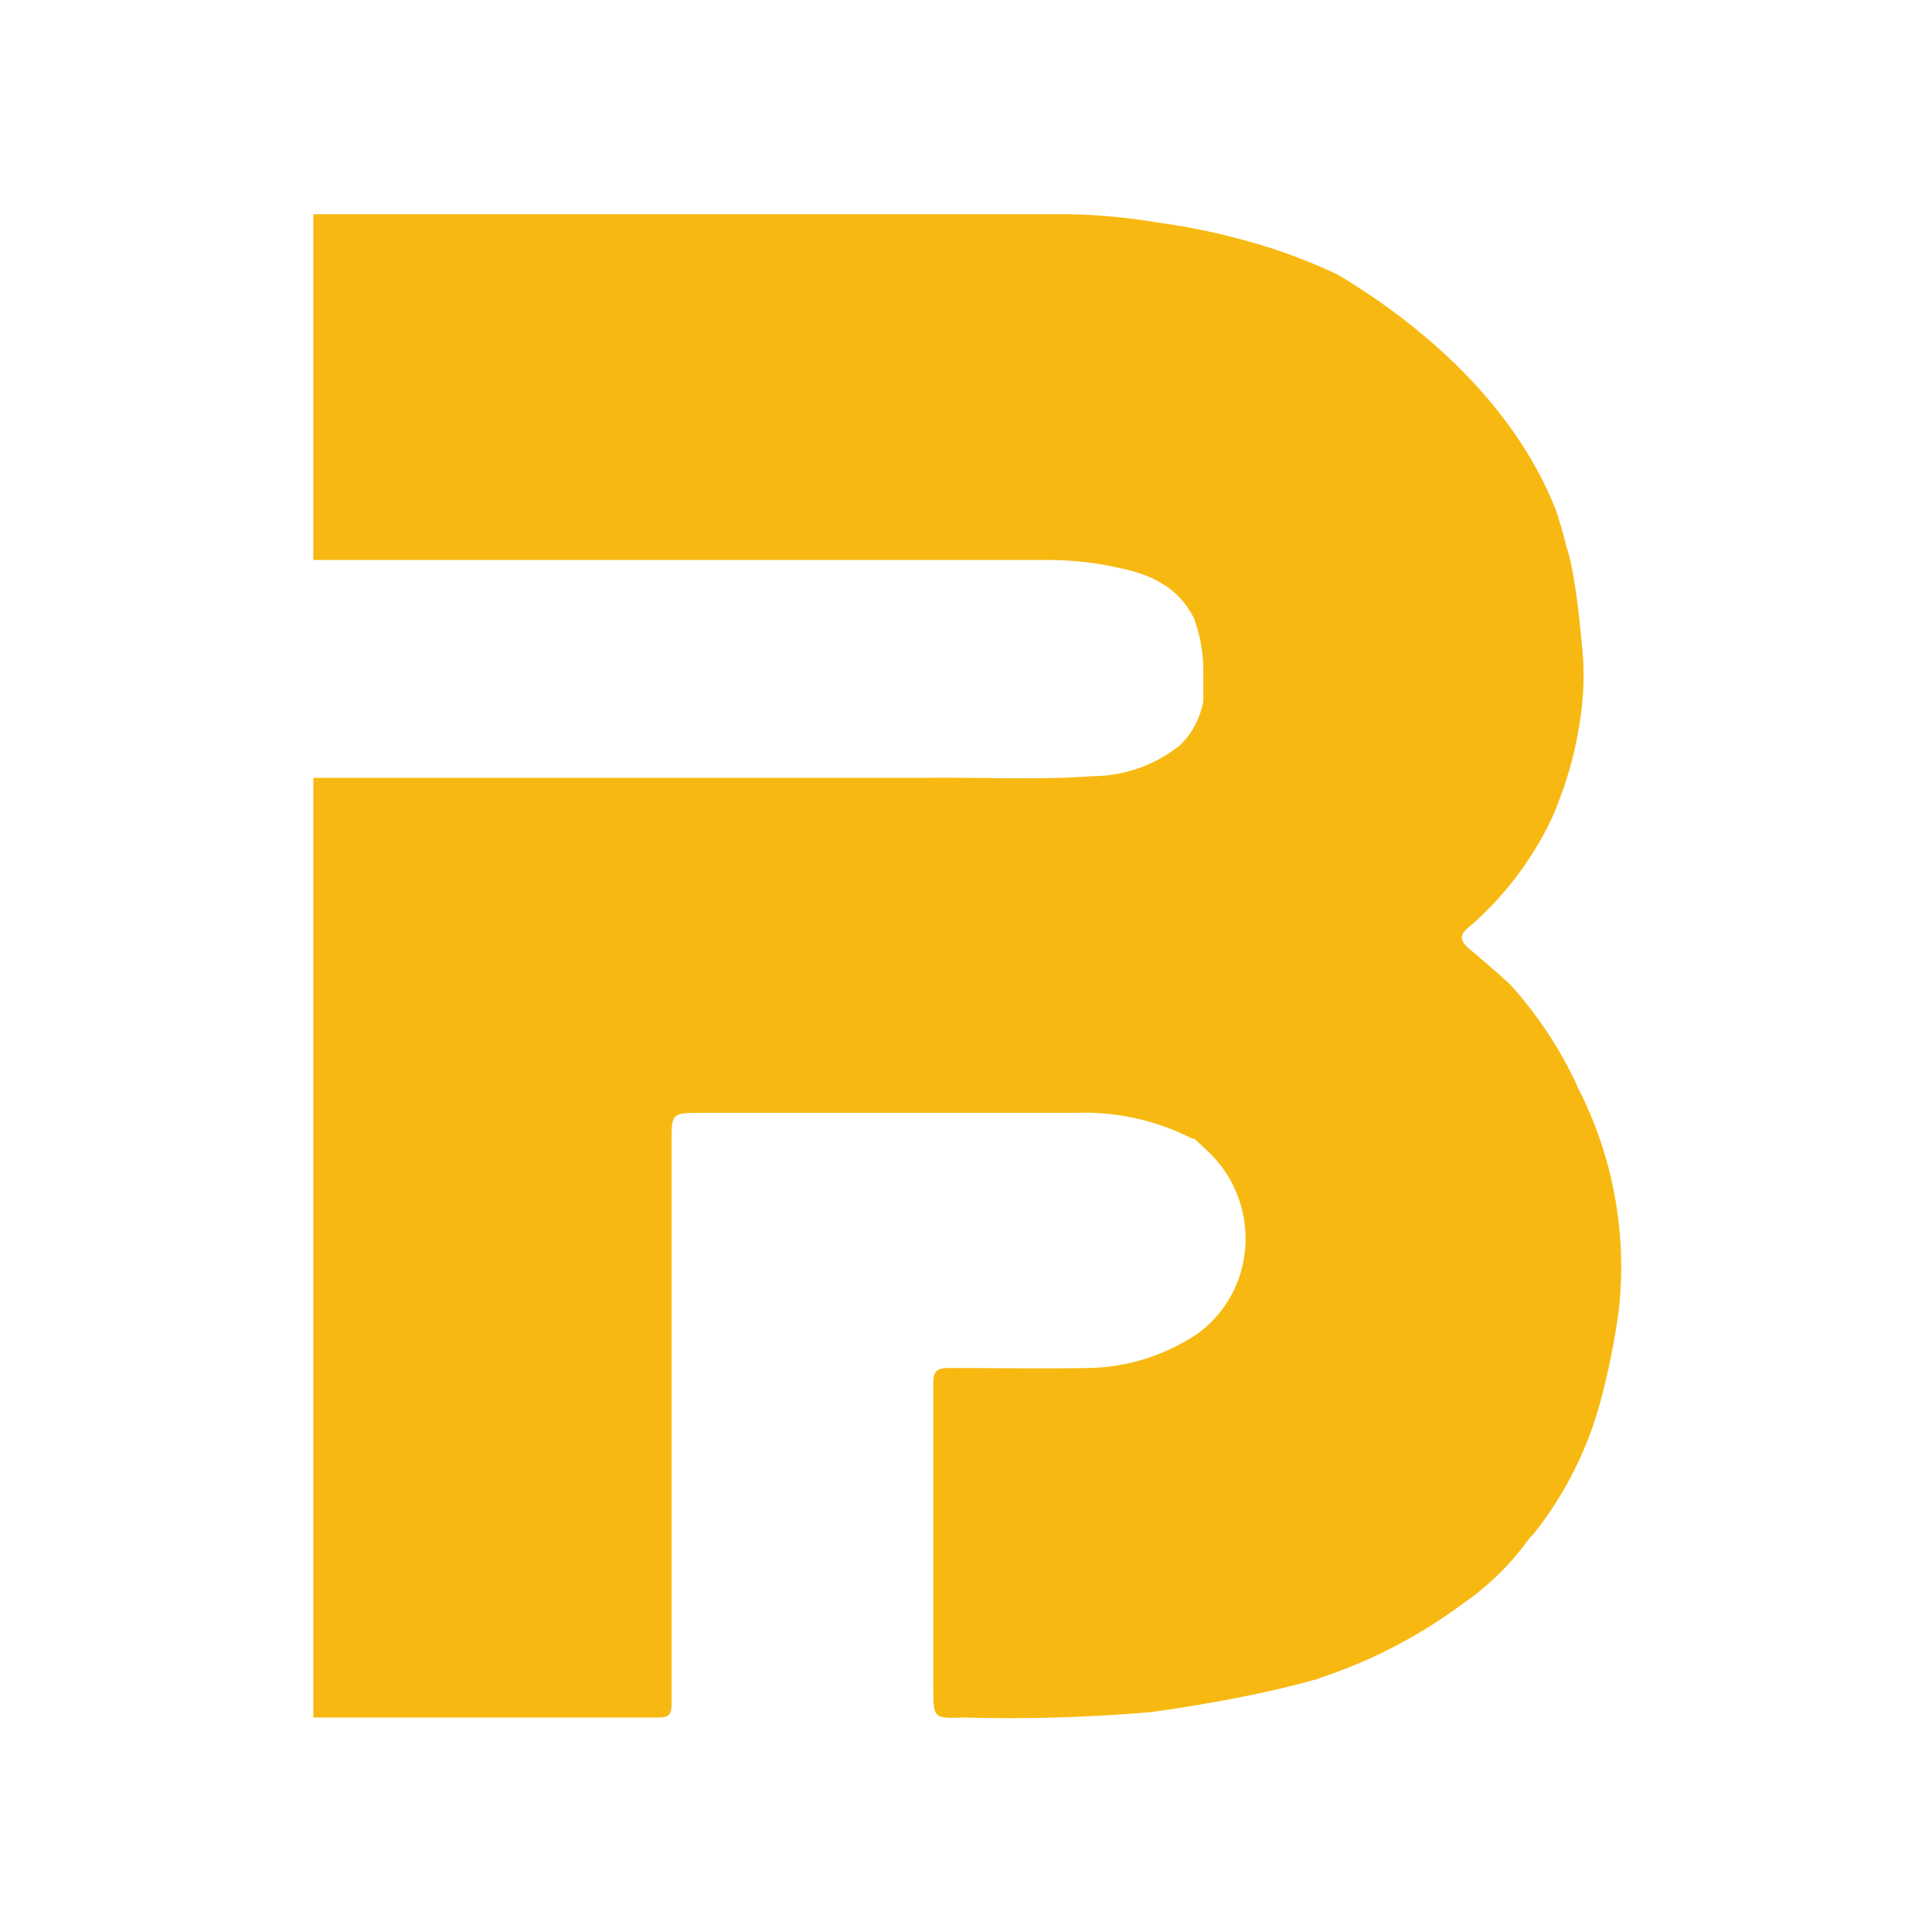
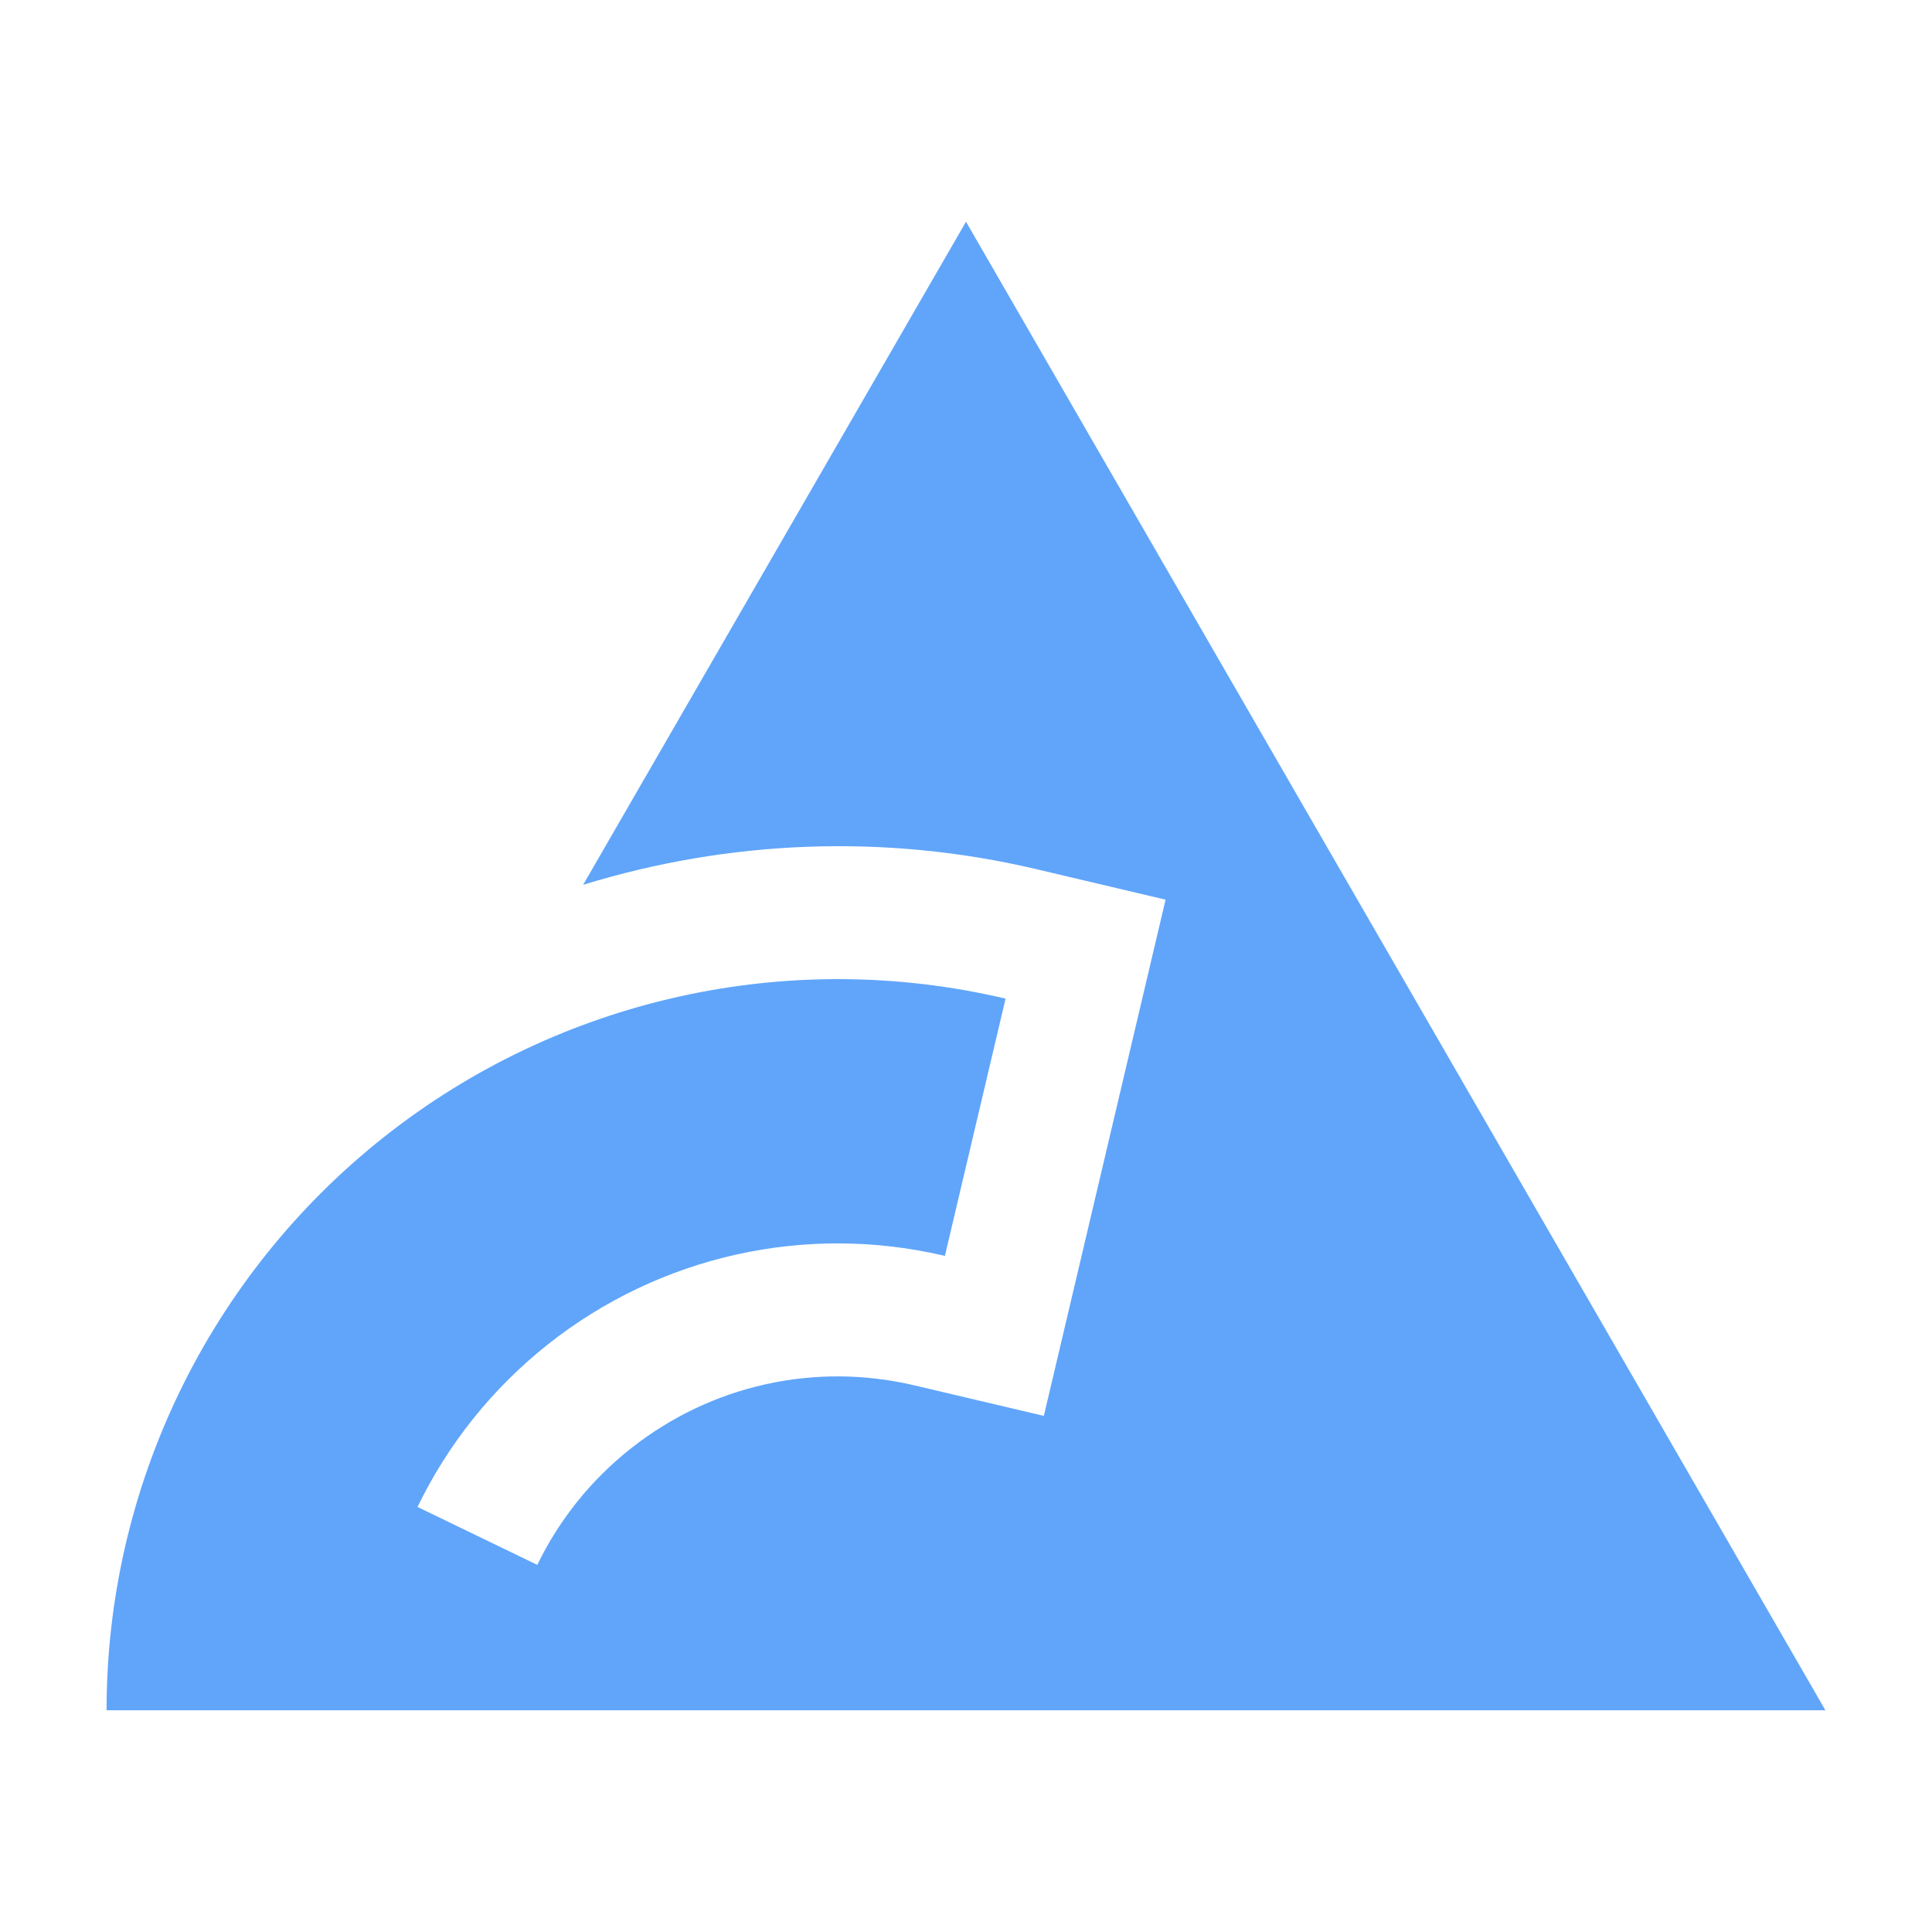
<svg xmlns="http://www.w3.org/2000/svg" width="460" height="460" version="1.0">
-   <path transform="translate(74.6,51)" fill="#f7b911" d="M300.94 207.56a96.04 96.04 0 0 0-15.88-24.06c-3.25-3.06-6.7-5.92-10.16-8.87-1.67-1.48-1.97-2.96-.39-4.34a78.49 78.49 0 0 0 20.31-26.33 90.71 90.71 0 0 0 7.2-26.62 66.95 66.95 0 0 0 0-15.09q-1.58-17.06-3.55-22.68-1.28-5.13-2.56-8.97c-10.85-27.8-35.8-46.54-51.97-56.2a136.37 136.37 0 0 0-15.28-6.12 161.02 161.02 0 0 0-27.6-6.3A145.14 145.14 0 0 0 180.14 0H0v82.33h175.12a77.3 77.3 0 0 1 17.16 1.98c7.49 1.57 13.9 4.73 17.45 12.02a36.09 36.09 0 0 1 2.17 11.34v8.29a19.42 19.42 0 0 1-5.52 10.45 33.52 33.52 0 0 1-20.9 7.4c-13.42.98-26.93.2-40.44.39H0v223.73h82.33c2.57 0 2.96-.99 2.96-3.26v-133.5c0-7.2 0-7.2 7.1-7.2h88.64a56.6 56.6 0 0 1 28.2 6.11.79.79 0 0 0 .5 0l2.86 2.66a28.6 28.6 0 0 1 7.5 31.36 27.8 27.8 0 0 1-9.67 12.52 48.12 48.12 0 0 1-25.44 8.09c-11.24.2-22.48 0-33.72 0-2.86 0-3.65.88-3.65 3.55v72.77c0 6.9 0 7.2 7 6.9a398.26 398.26 0 0 0 44.86-1.28q23.27-3.26 39.64-7.9a11.73 11.73 0 0 0 .7-.29 119.9 119.9 0 0 0 33.91-17.65 64.1 64.1 0 0 0 15.97-15.77 5.03 5.03 0 0 0 1-1A86.97 86.97 0 0 0 306.64 282a174.33 174.33 0 0 0 4.15-20.7 93.38 93.38 0 0 0-9.86-53.64zM140.8 78.88z" />
+   <path d="m230 52.79-91.158 157.88c34.588-10.663 71.8-12.245 107.87-3.736l30.807 7.272-28.985 122.91-30.852-7.272c-23.699-5.591-48.404-0.051-67.51 15.052-9.557 7.559-17.086 17.05-22.247 27.696l-28.517-13.796c7.214-14.9 17.761-28.191 31.085-38.738 26.651-21.095 61.398-28.843 94.48-21.036l14.449-61.254c-51.756-12.201-106.3-0.051-148 32.952-41.695 33-66.05 83.308-66.05 136.48l409.25 7e-3z" fill="#60a5fa" stroke-linecap="square" stroke-width="31.186" style="paint-order:markers fill stroke" />
</svg>
